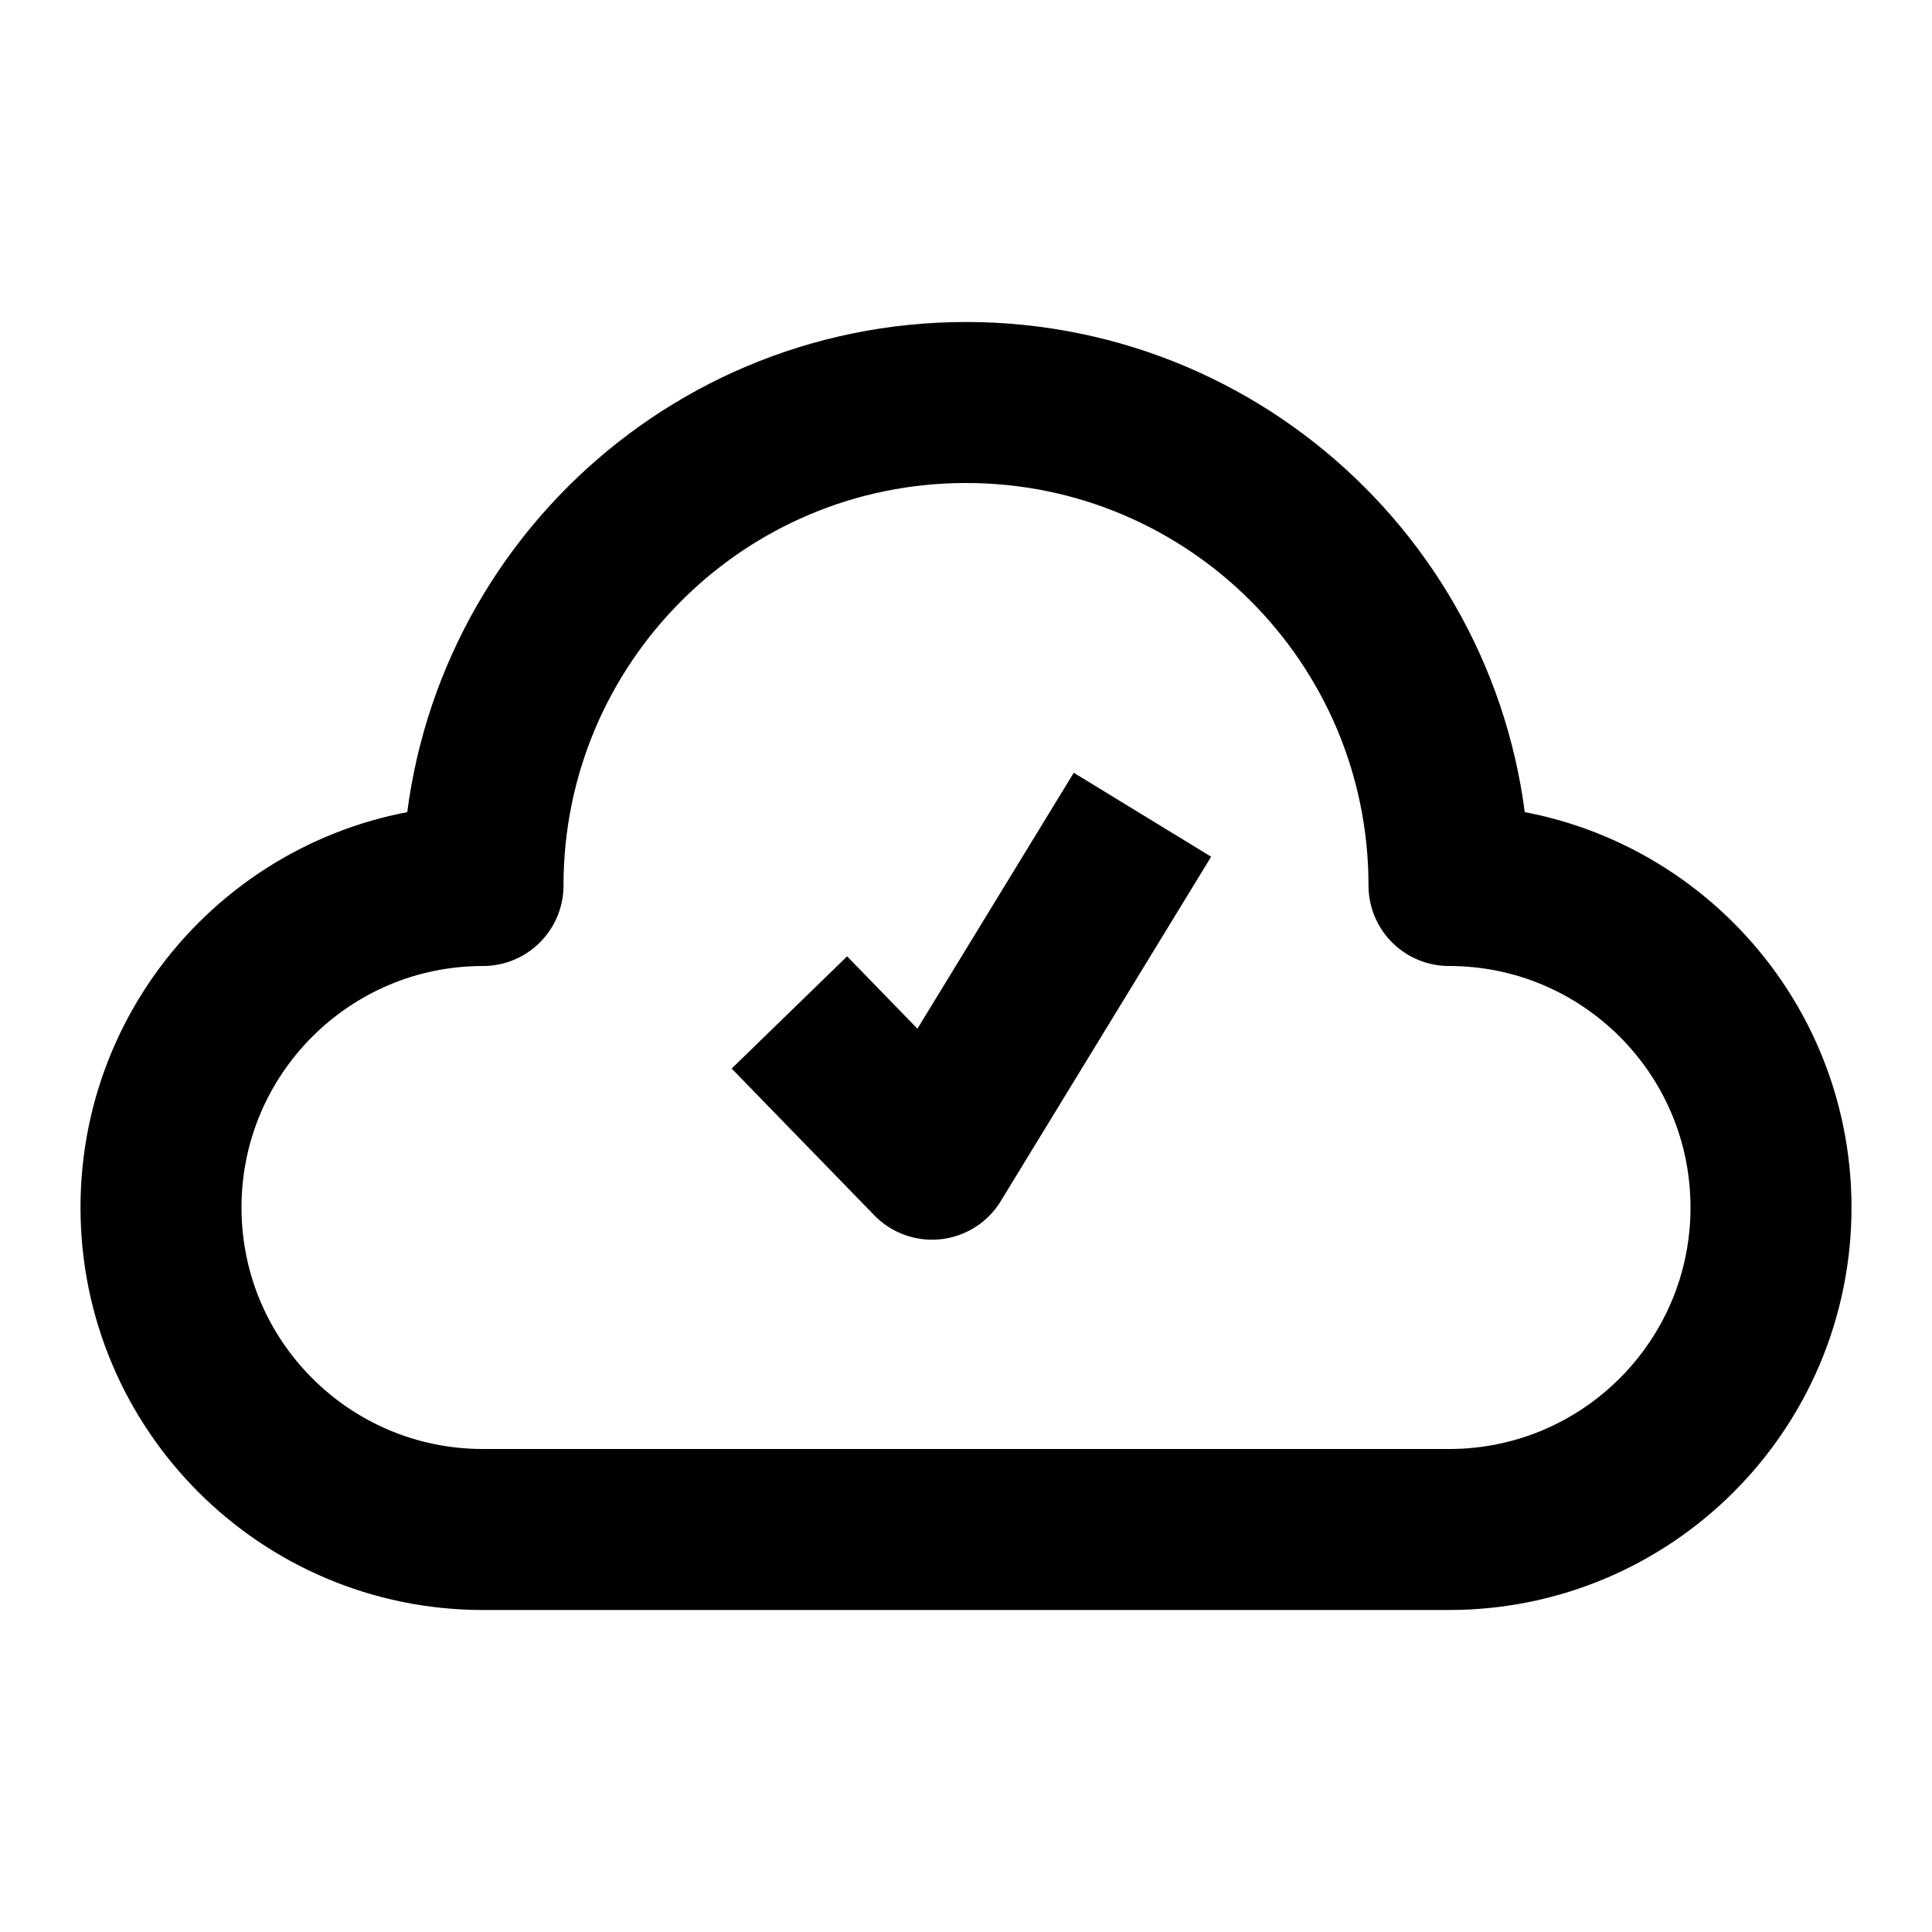
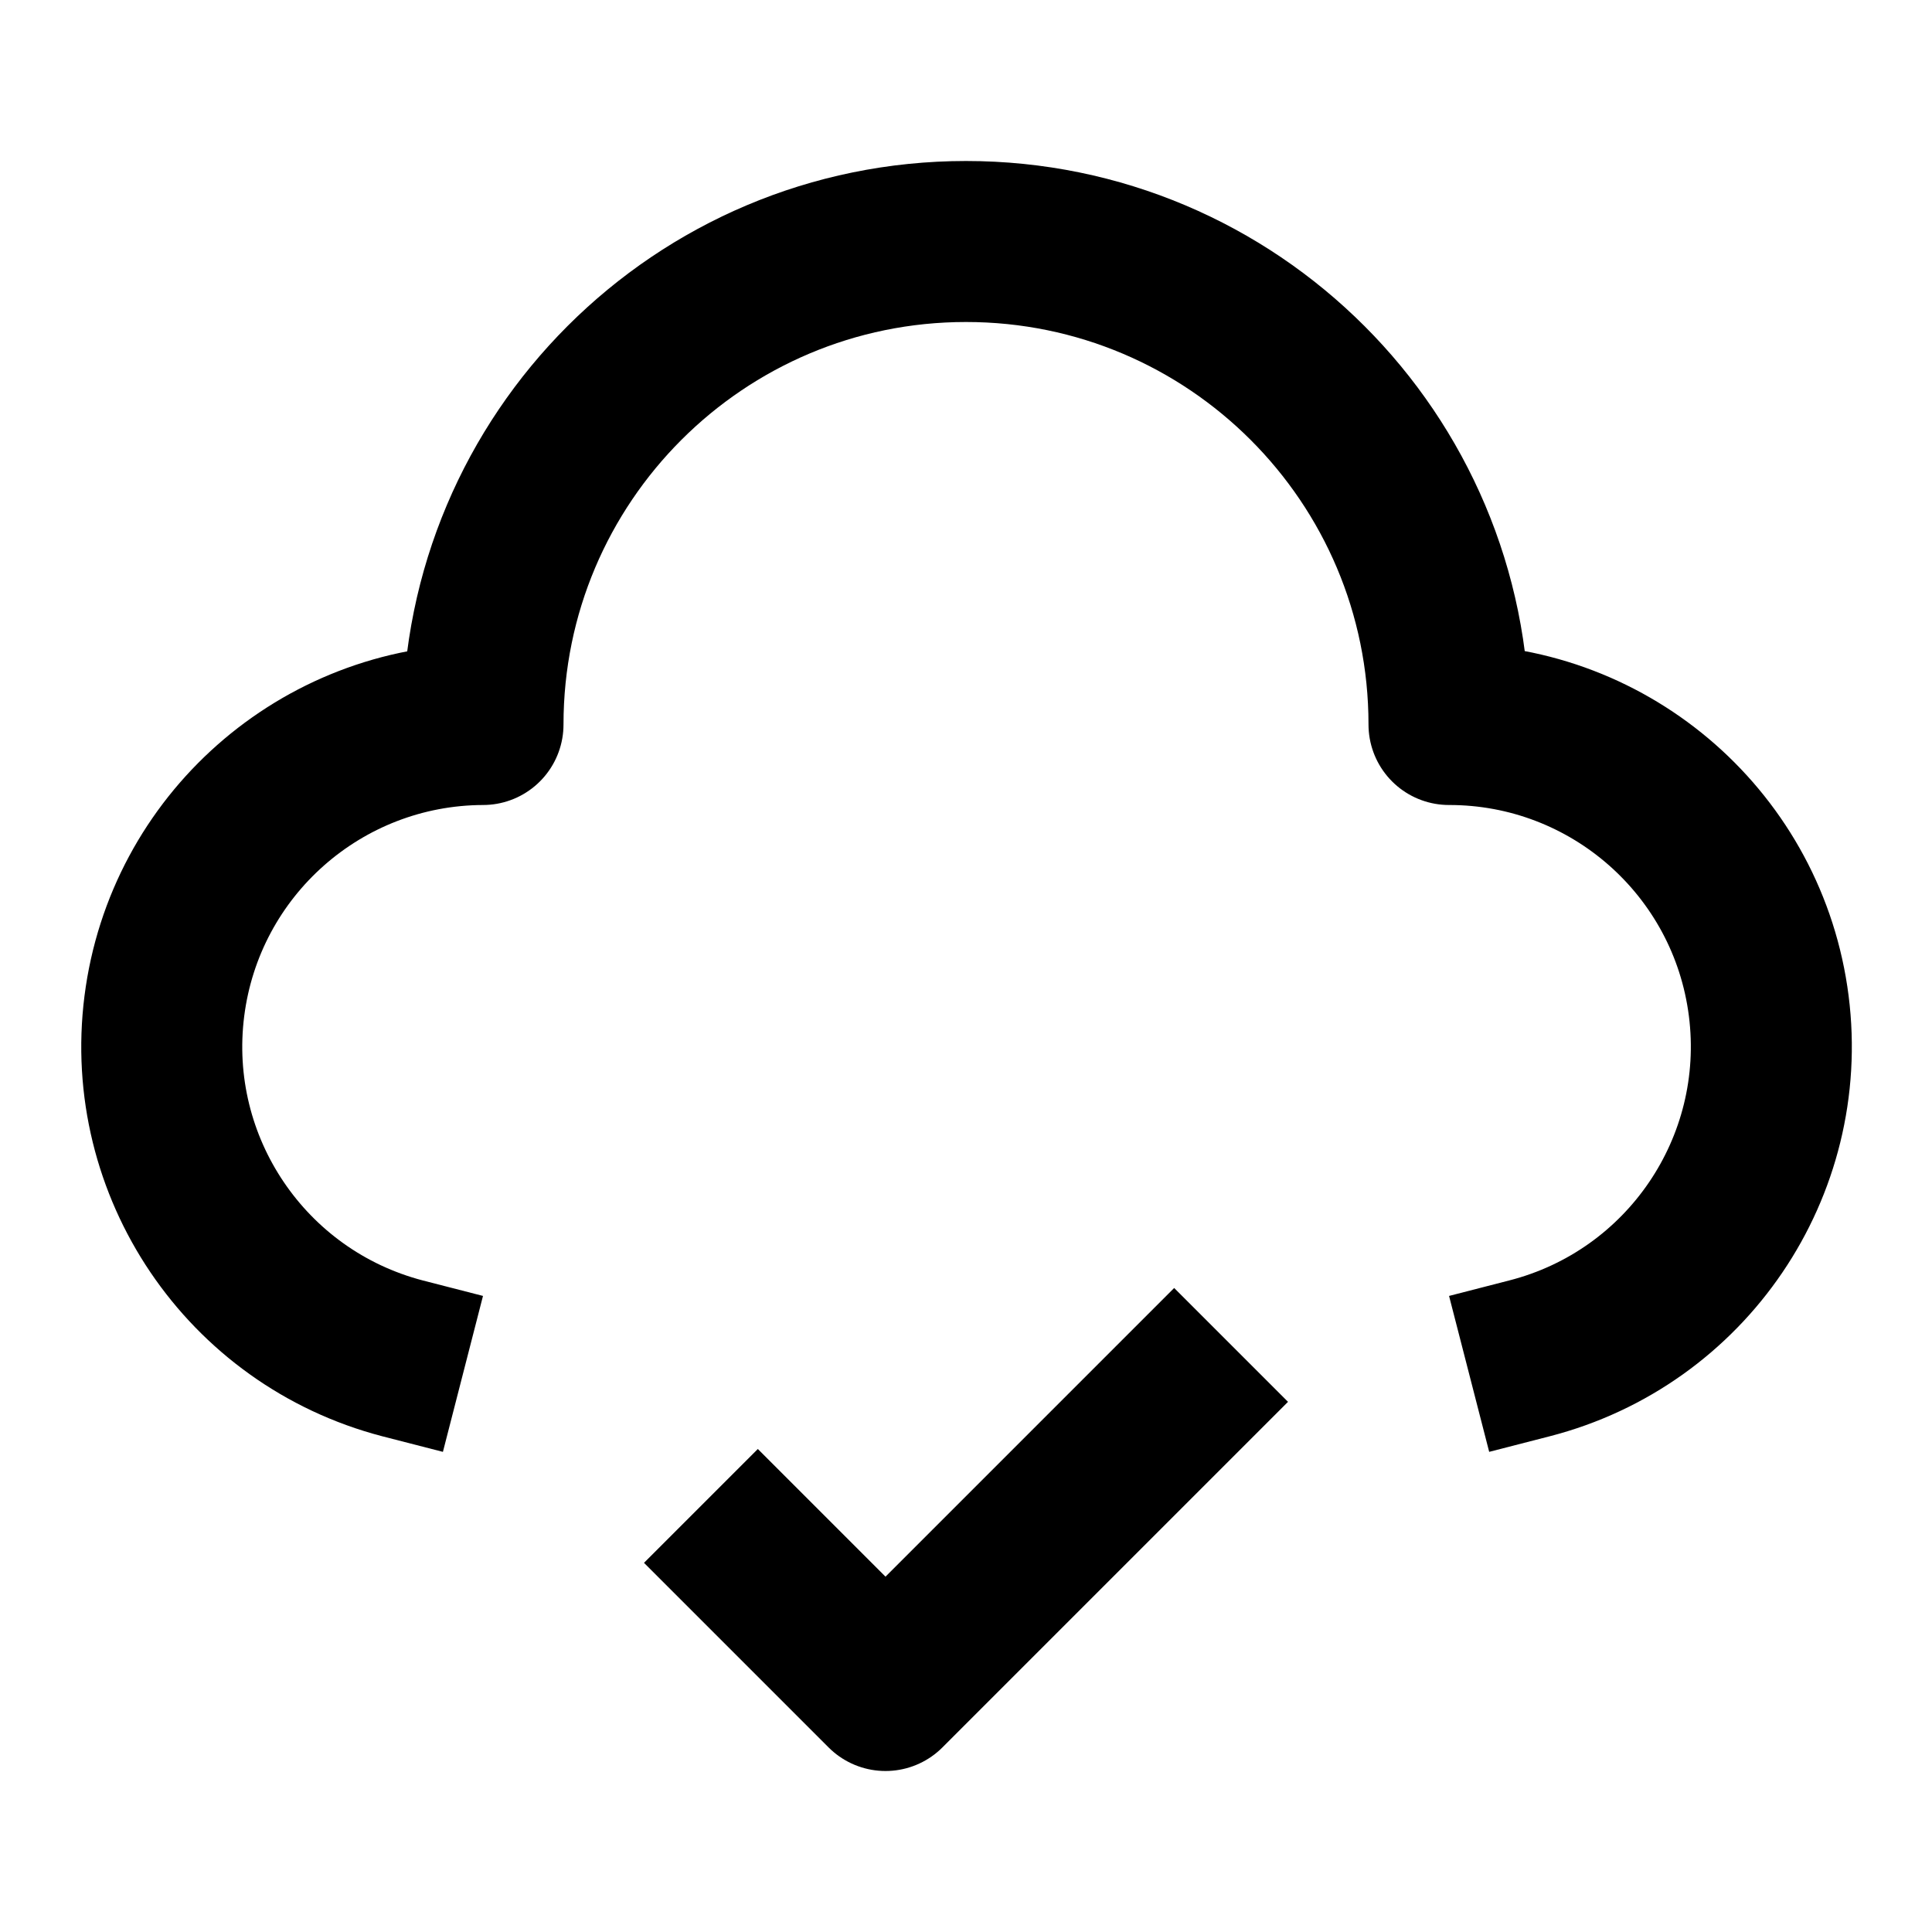
<svg xmlns="http://www.w3.org/2000/svg" width="24" height="24" fill="none" stroke="currentColor" stroke-linejoin="round" stroke-width="2" aria-hidden="true" viewBox="0 0 24 24">
-   <path d="M6 19h12a4 4 0 0 0 0-8 6 6 0 0 0-12 0 4 4 0 0 0 0 8Zm3.806-6.423 1.772 1.823 2.614-4.279" />
+   <path d="M8.707 18.707 9 19l2 2 4-4 .293-.293m-9.542.36L5 16.874A4.002 4.002 0 0 1 6 9a6 6 0 0 1 12 0 4 4 0 0 1 1 7.874l-.75.193" />
</svg>
